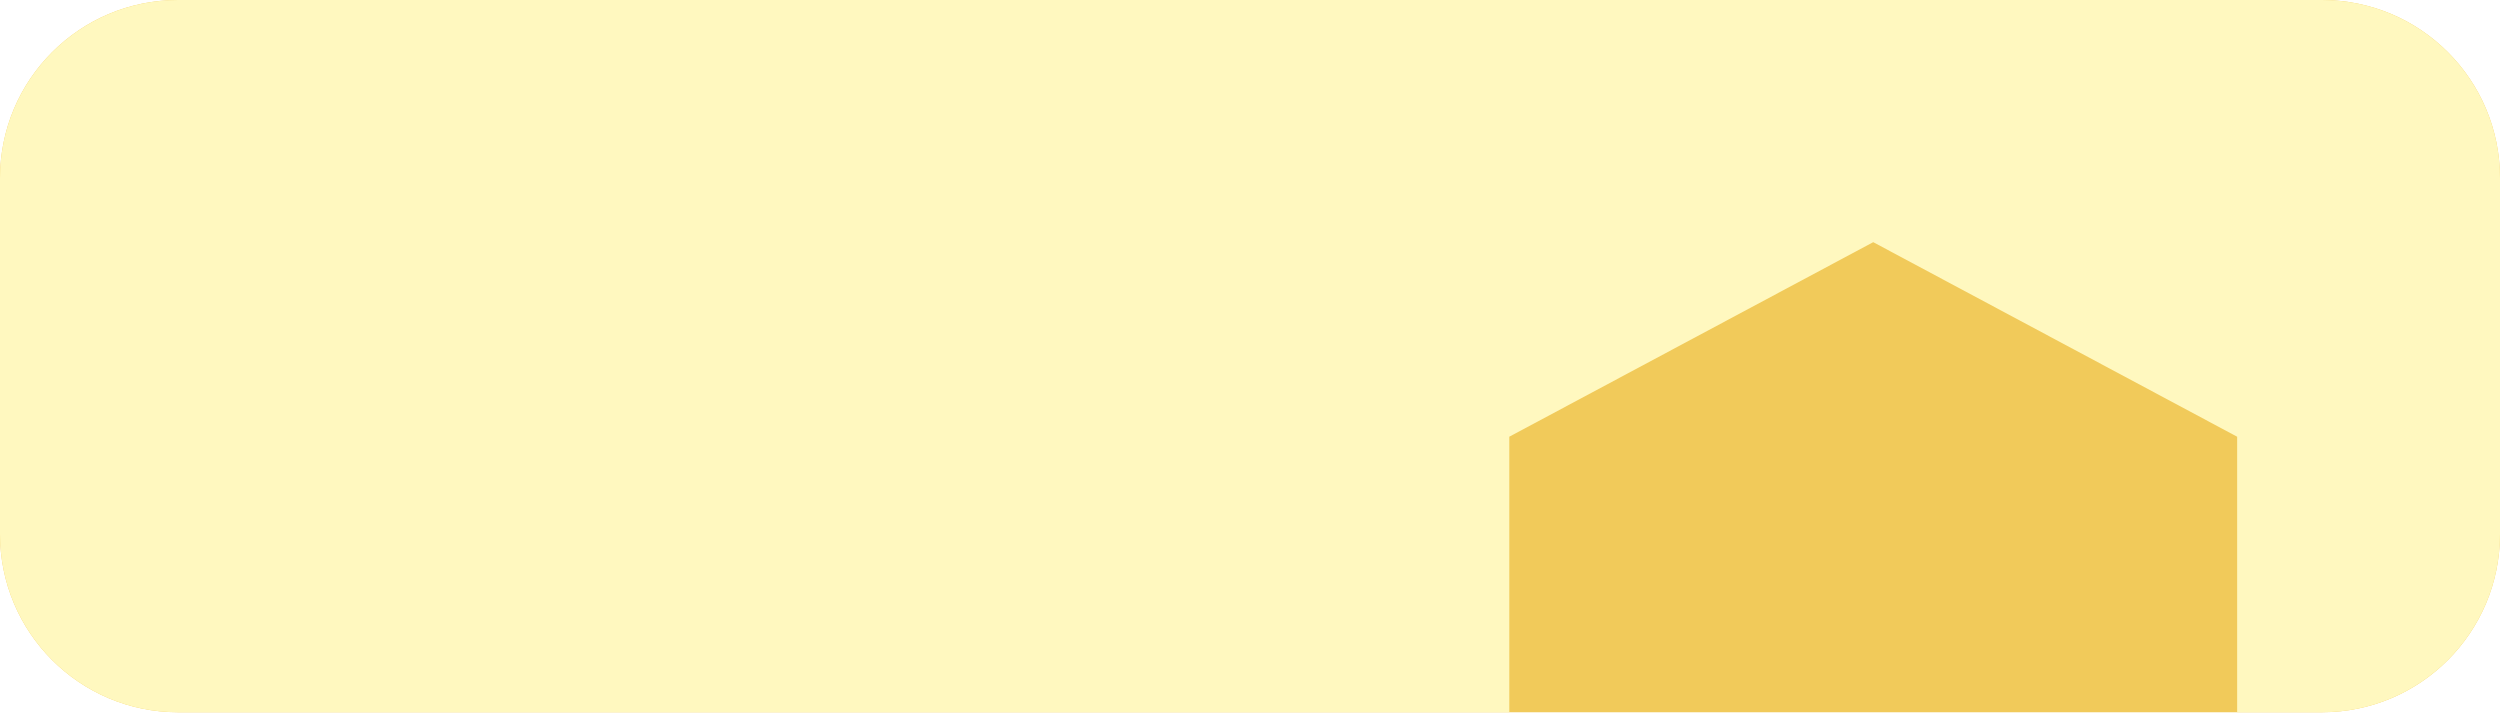
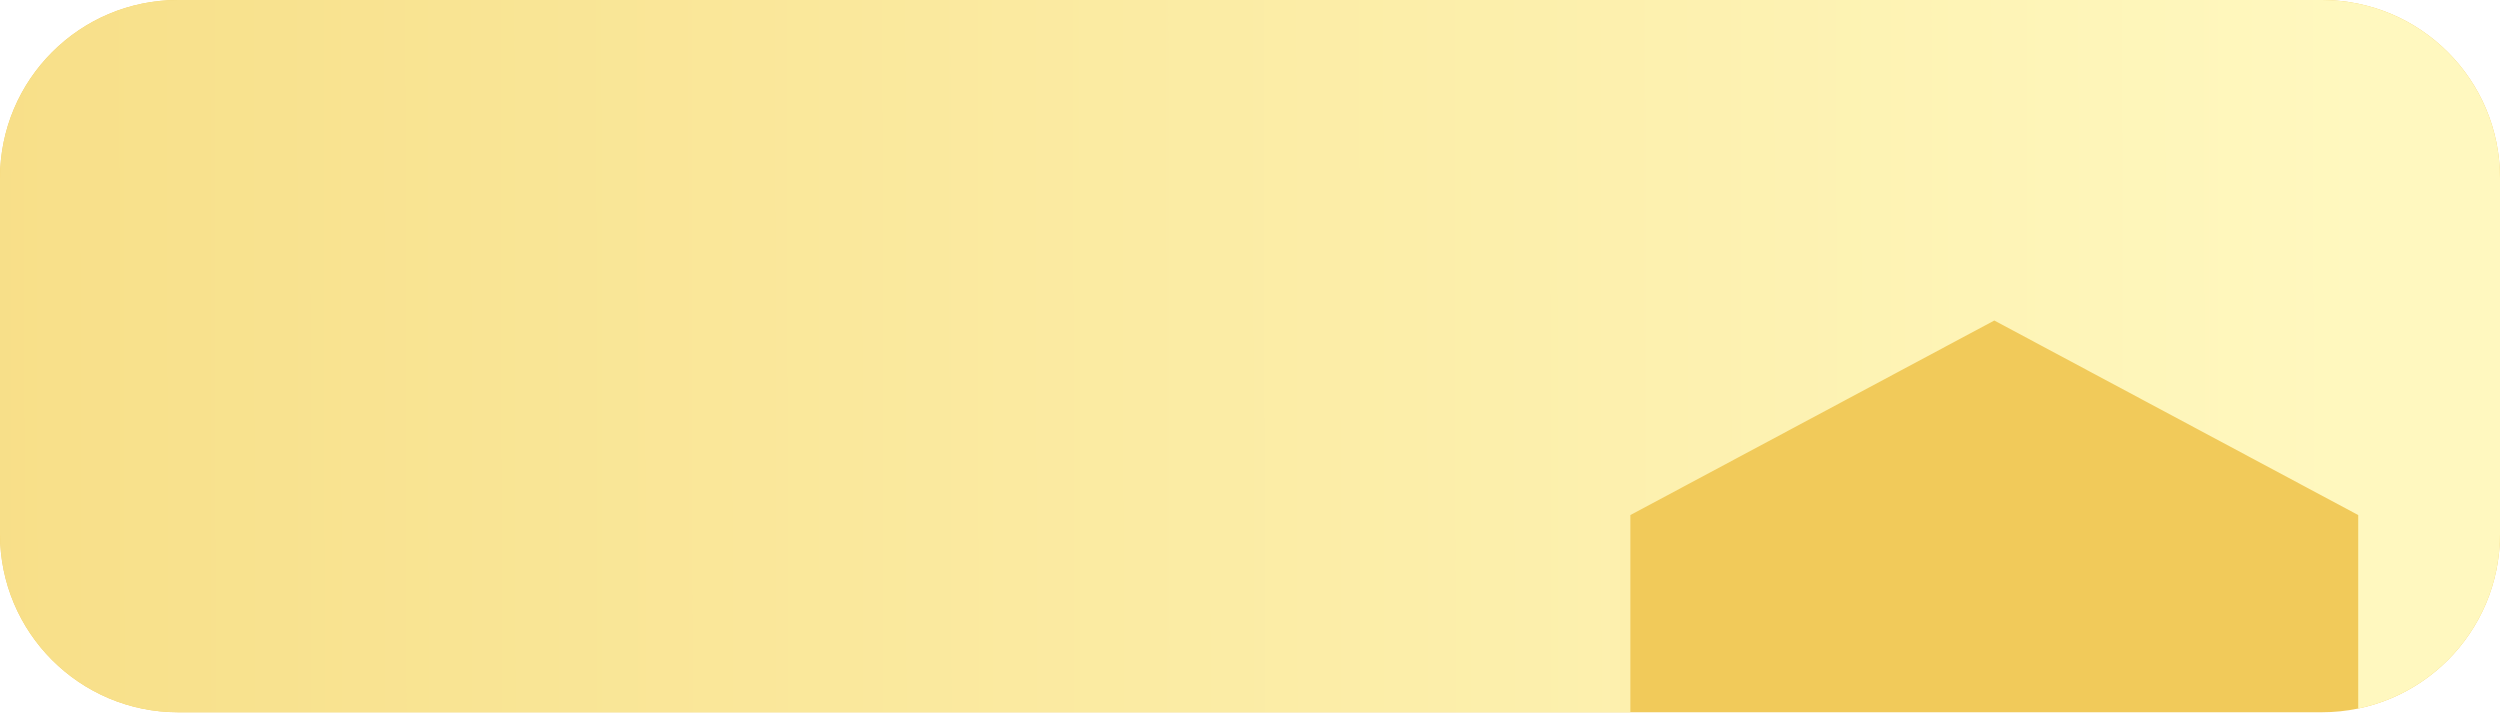
<svg xmlns="http://www.w3.org/2000/svg" width="351" height="100" viewBox="0 0 351 100" fill="none">
  <rect width="351" height="100" rx="25" fill="#F1CA5A" />
-   <path fill-rule="evenodd" clip-rule="evenodd" d="M0 25C0 11.193 11.193 0 25 0H326C339.807 0 351 11.193 351 25V75C351 88.807 339.807 100 326 100H314.095V61.315L263 34L211.905 61.315V100H25C11.193 100 0 88.807 0 75V25Z" fill="#FFF8BF" />
+   <path fill-rule="evenodd" clip-rule="evenodd" d="M0 25C0 11.193 11.193 0 25 0H326C339.807 0 351 11.193 351 25V75C351 87.061 342.459 97.127 331.095 99.48V72.315L280 45L228.905 72.315V100H25C11.193 100 0 88.807 0 75V25Z" fill="url(#paint0_linear_134_574)" />
+   <defs>
+     <linearGradient id="paint0_linear_134_574" x1="331.5" y1="36" x2="-284.5" y2="37" gradientUnits="userSpaceOnUse">
+       <stop stop-color="#FFF8BF" />
+       <stop offset="1" stop-color="#F1CA5A" />
+     </linearGradient>
+   </defs>
</svg>
